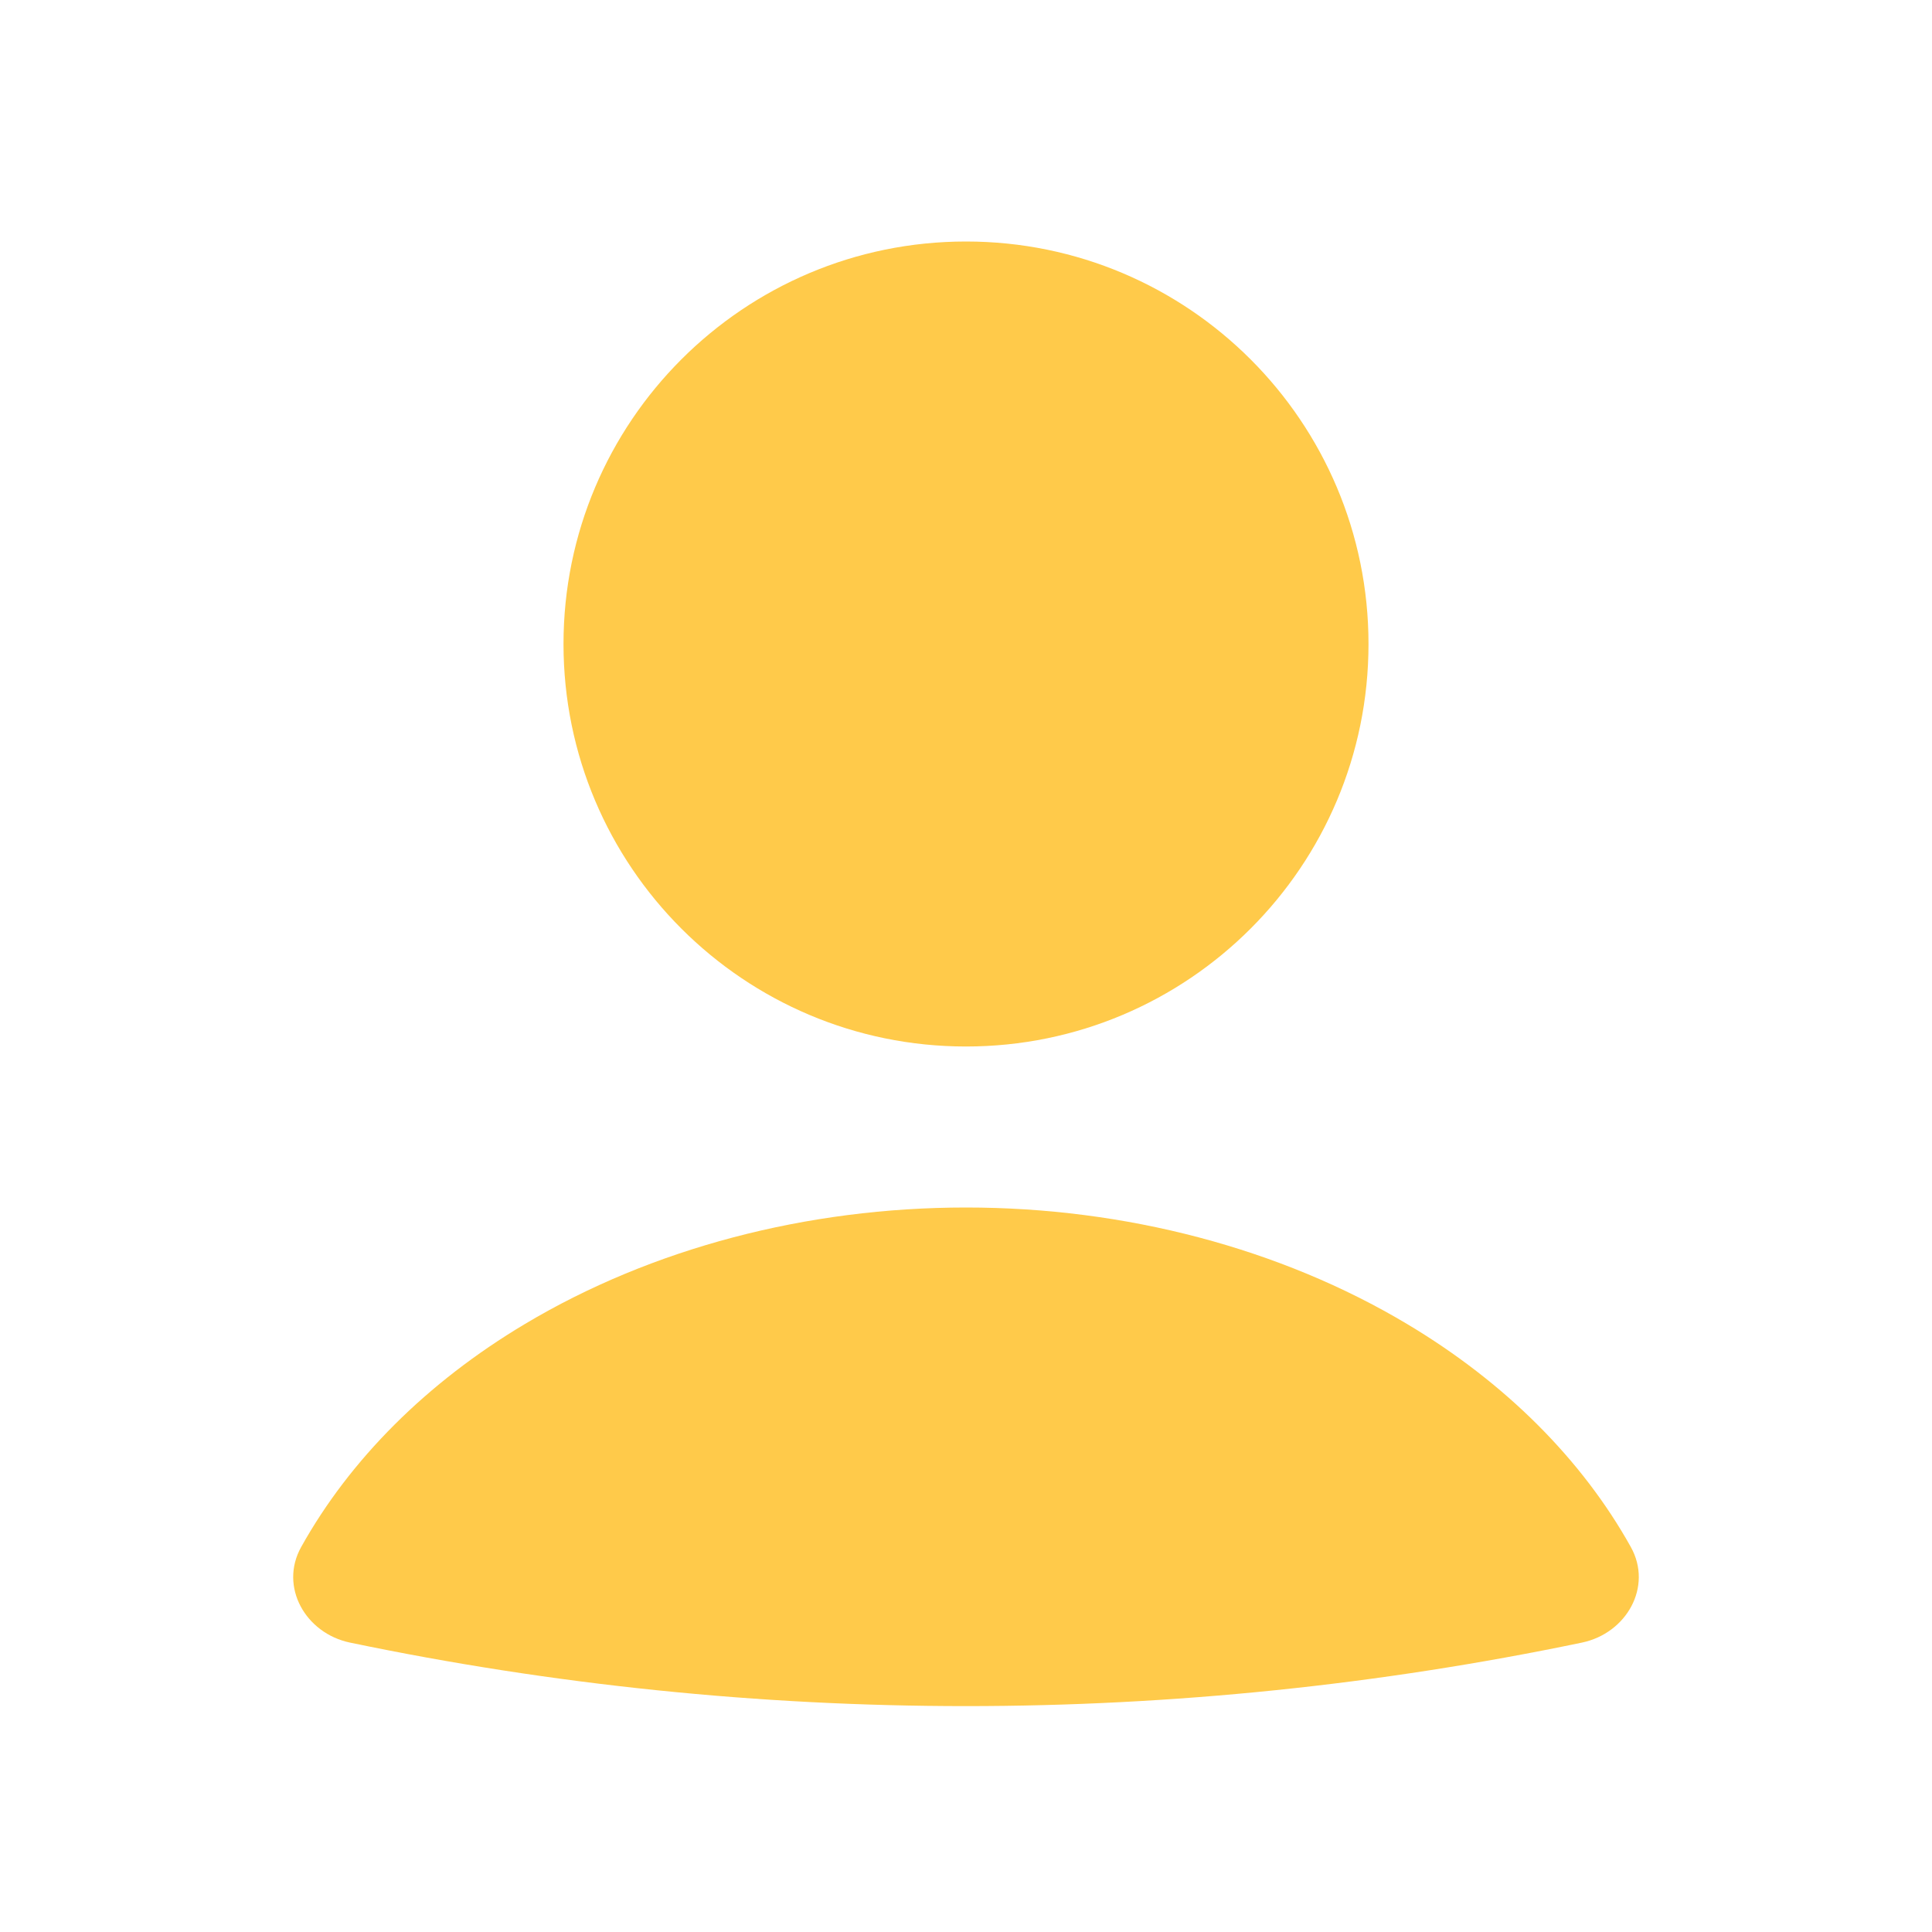
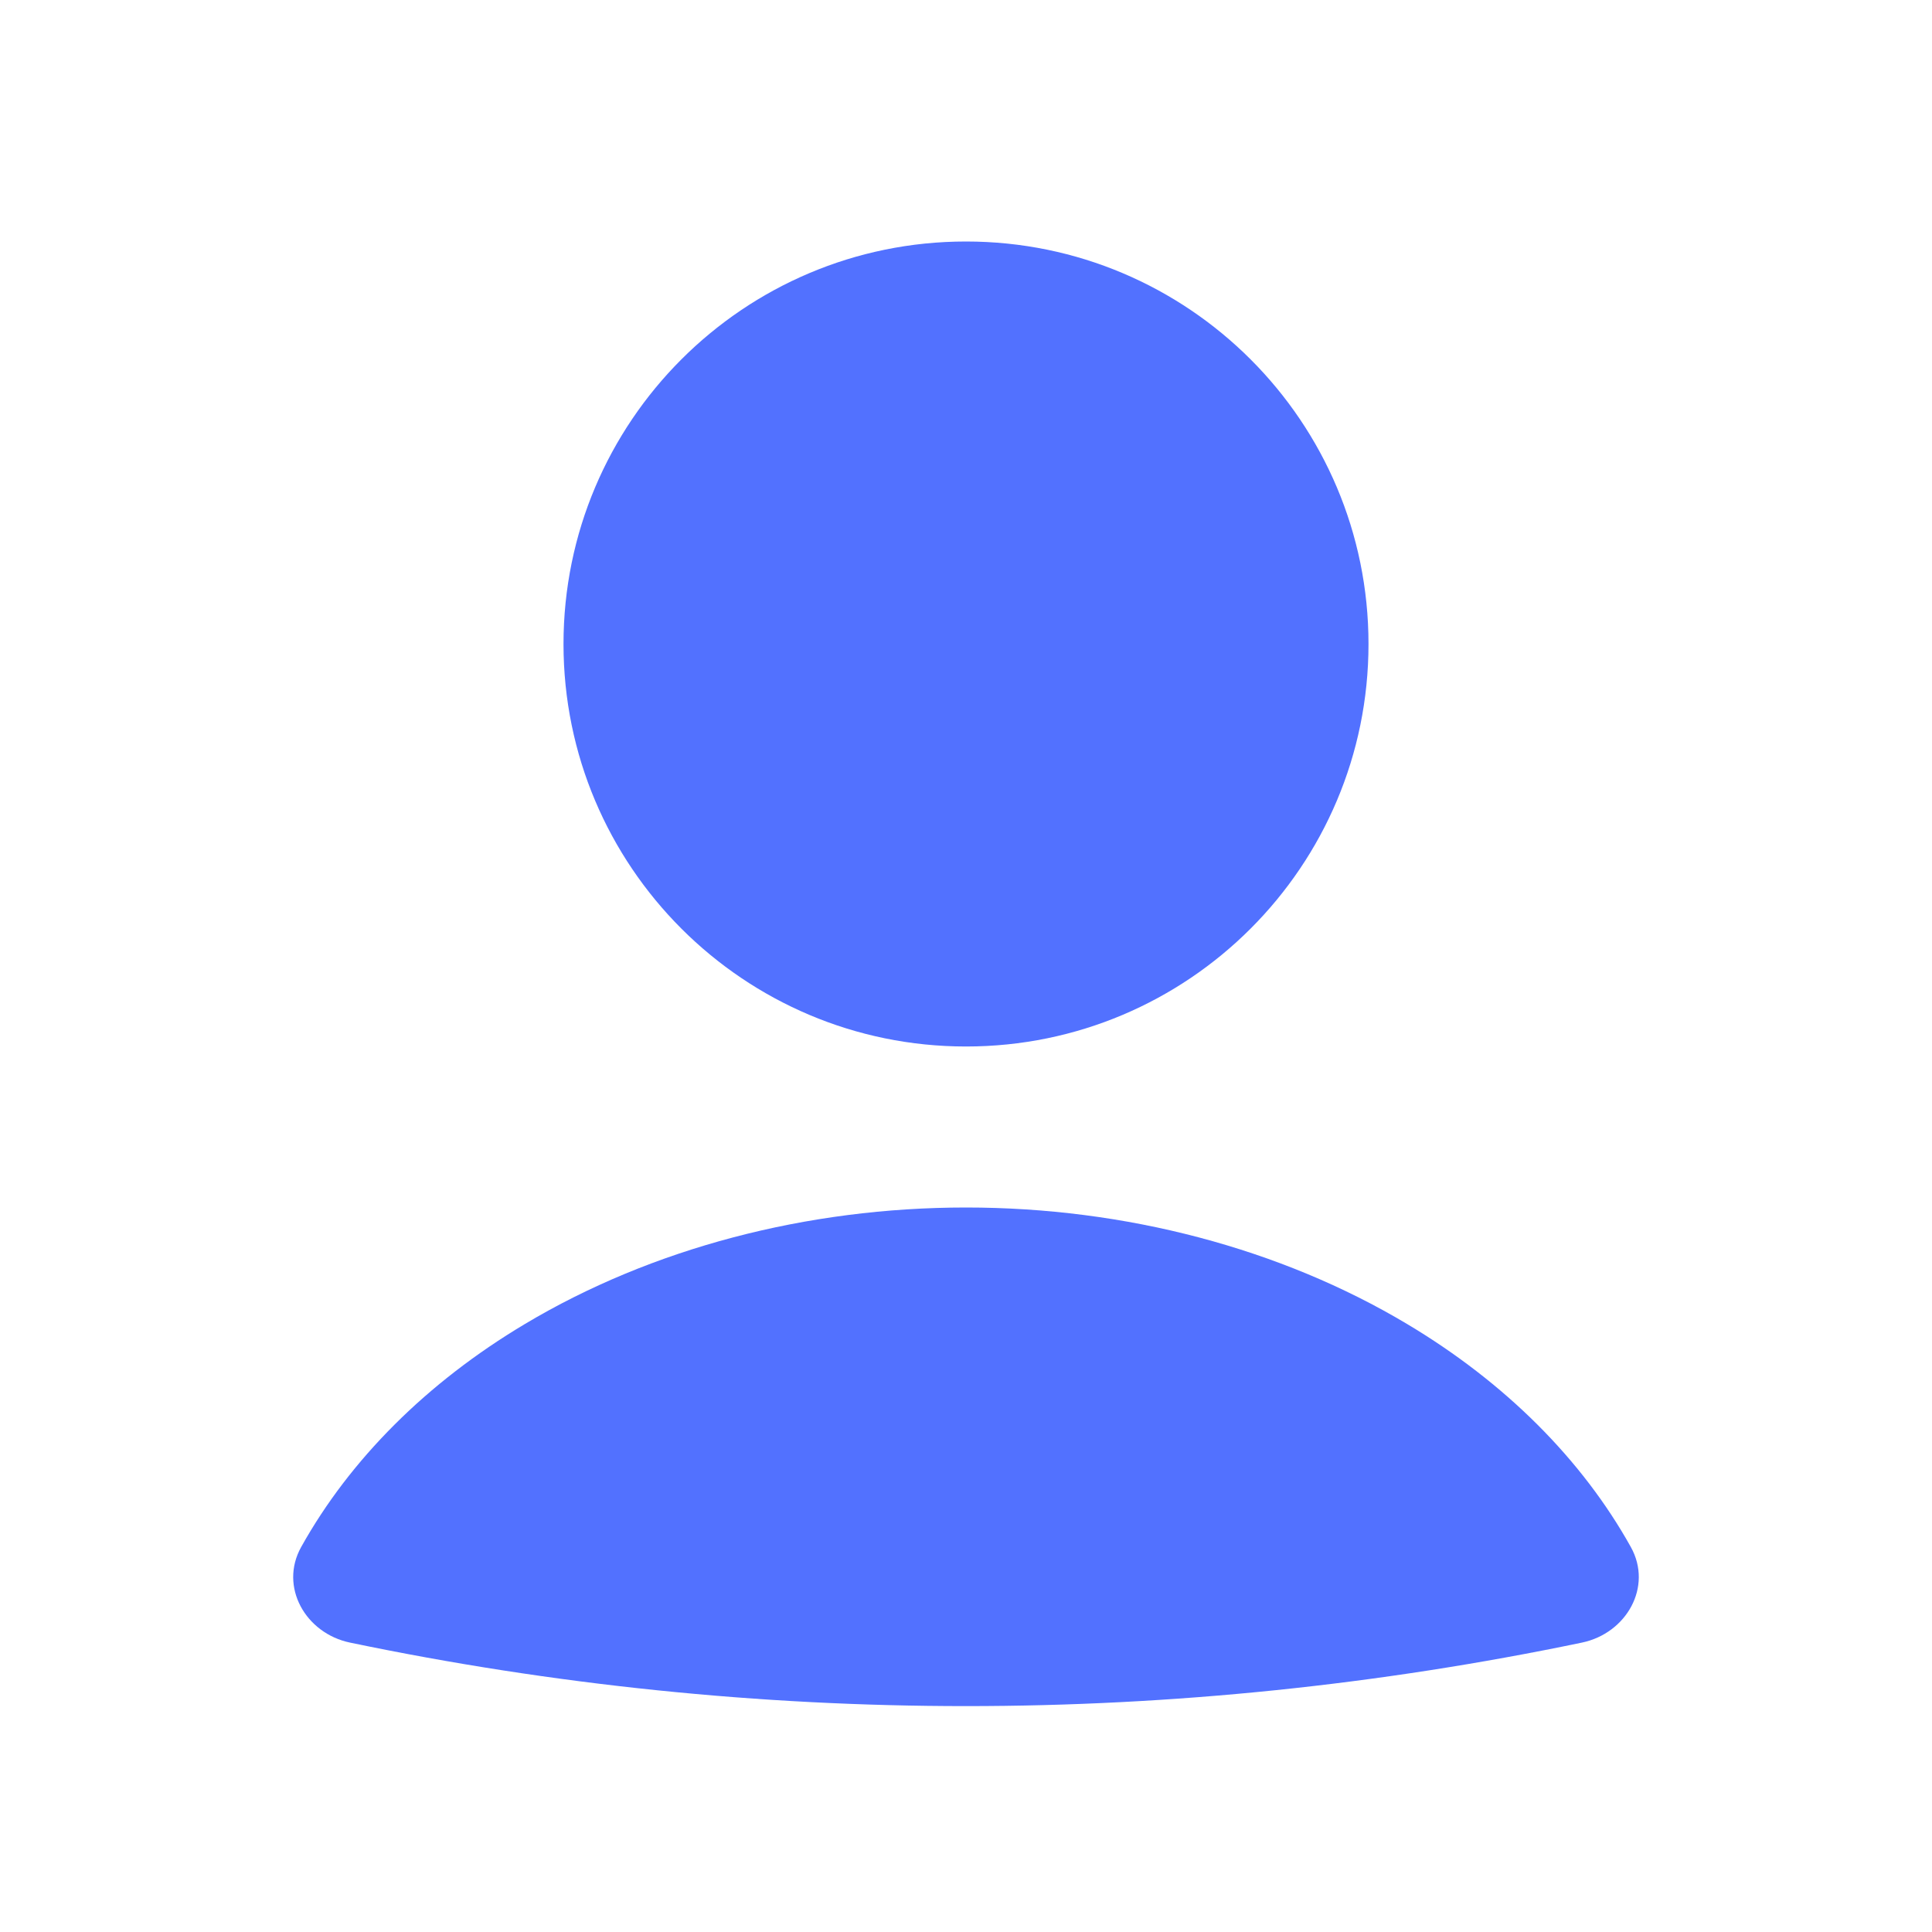
<svg xmlns="http://www.w3.org/2000/svg" width="24" height="24" fill="none">
-   <path d="M19.651 20.405c.553-.115.883-.693.608-1.187-.606-1.087-1.56-2.043-2.78-2.771C15.907 15.508 13.98 15 12 15c-1.981 0-3.907.508-5.479 1.447-1.22.728-2.174 1.684-2.78 2.771-.275.494.055 1.072.607 1.187a37.503 37.503 0 0015.303 0z" fill="#FFCA4A" />
-   <circle cx="12" cy="8" r="5" fill="#FFCA4A" />
+   <path d="M19.651 20.405c.553-.115.883-.693.608-1.187-.606-1.087-1.56-2.043-2.78-2.771C15.907 15.508 13.98 15 12 15c-1.981 0-3.907.508-5.479 1.447-1.22.728-2.174 1.684-2.78 2.771-.275.494.055 1.072.607 1.187a37.503 37.503 0 0015.303 0z" fill="#5271ff" />
+   <circle cx="12" cy="8" r="5" fill="#5271ff" />
</svg>
